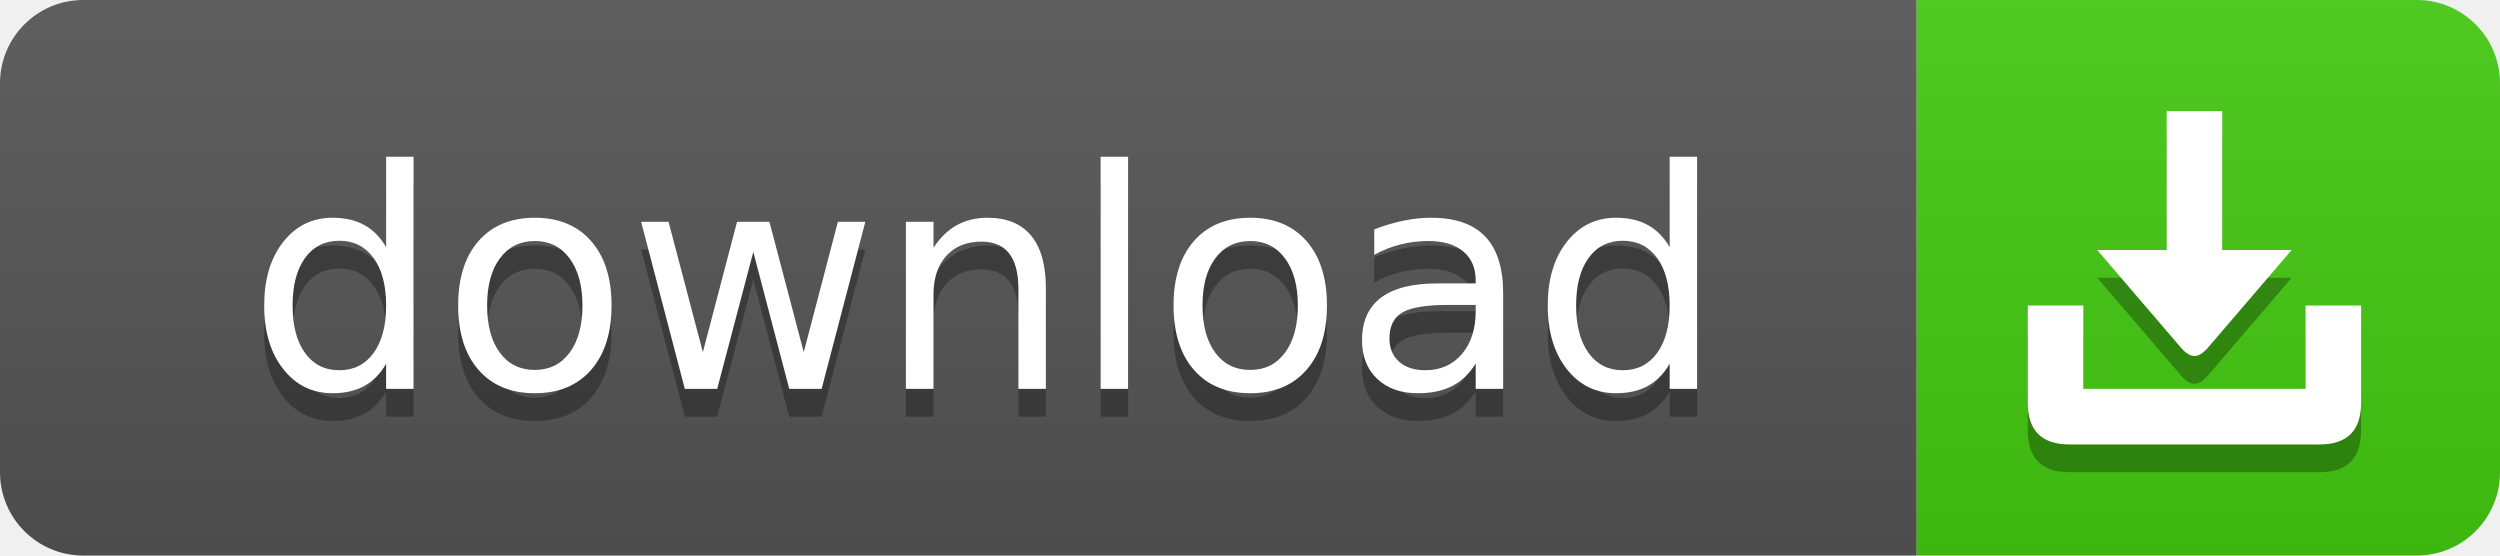
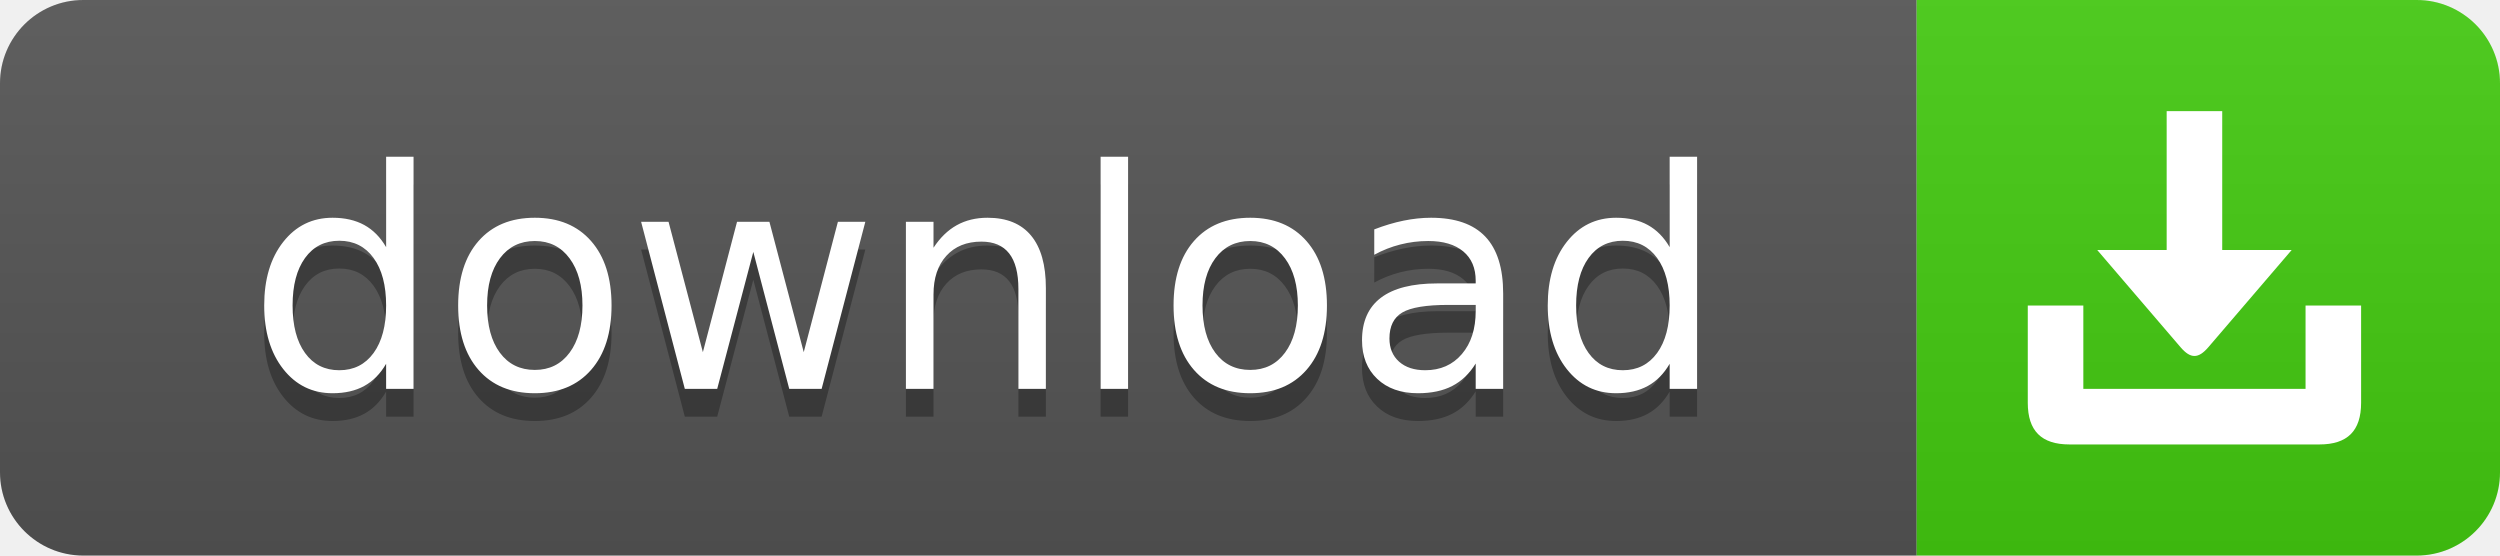
<svg xmlns="http://www.w3.org/2000/svg" width="90" height="20">
  <linearGradient id="b" x2="0" y2="100%">
    <stop offset="0" stop-color="#bbb" stop-opacity=".1" />
    <stop offset="1" stop-opacity=".1" />
  </linearGradient>
  <clipPath id="a">
    <rect width="90" height="20" rx="3" fill="#fff" />
  </clipPath>
  <g clip-path="url(#a)">
    <path fill="#555" d="M0 0h69v20H0z" />
    <path fill="#4c1" d="M69 0h31v20H69z" />
    <path fill="url(#b)" d="M0 0h100v20H0z" />
-     <path fill="#010101" fill-opacity=".3" transform="translate(72,4)" d="M11 8l0 3 -8 0 0 -3 -2 0 0 3.5c0,1 0.5,1.5 1.5,1.5l9 0c1,0 1.5,-0.5 1.5,-1.5l0 -3.5 -2 0zm-0.5 -2l-2.5 0 0 -5 -2 0 0 5 -2.5 0 3 3.5c0.36,0.42 0.64,0.42 1,0l3 -3.5z" />
-     <path fill="#fff" transform="translate(72,4)" d="M11 7l0 3 -8 0 0 -3 -2 0 0 3.5c0,1 0.5,1.5 1.5,1.5l9 0c1,0 1.5,-0.5 1.5,-1.5l0 -3.5 -2 0zm-0.5 -2l-2.5 0 0 -5 -2 0 0 5 -2.5 0 3 3.5c0.36,0.42 0.64,0.42 1,0l3 -3.5z" />
+     <path fill="#fff" transform="translate(72,3)" d="M11 8l0 3 -8 0 0 -3 -2 0 0 3.5c0,1.01 0.49,1.5 1.5,1.5l9 0c1.01,0 1.5,-0.49 1.5,-1.5l0 -3.5 -2 0zm-0.5 -2l-2.5 0 0 -5 -2 0 0 5 -2.5 0 3 3.5c0.36,0.42 0.64,0.42 1,0l3 -3.5z" />
  </g>
  <g fill="#fff" text-anchor="middle" font-family="DejaVu Sans,Verdana,Geneva,sans-serif" font-size="110">
    <text x="355" y="150" fill="#010101" fill-opacity=".3" transform="scale(.1)" textLength="500">download</text>
    <text x="355" y="140" transform="scale(.1)" textLength="500">download</text>
  </g>
</svg>
